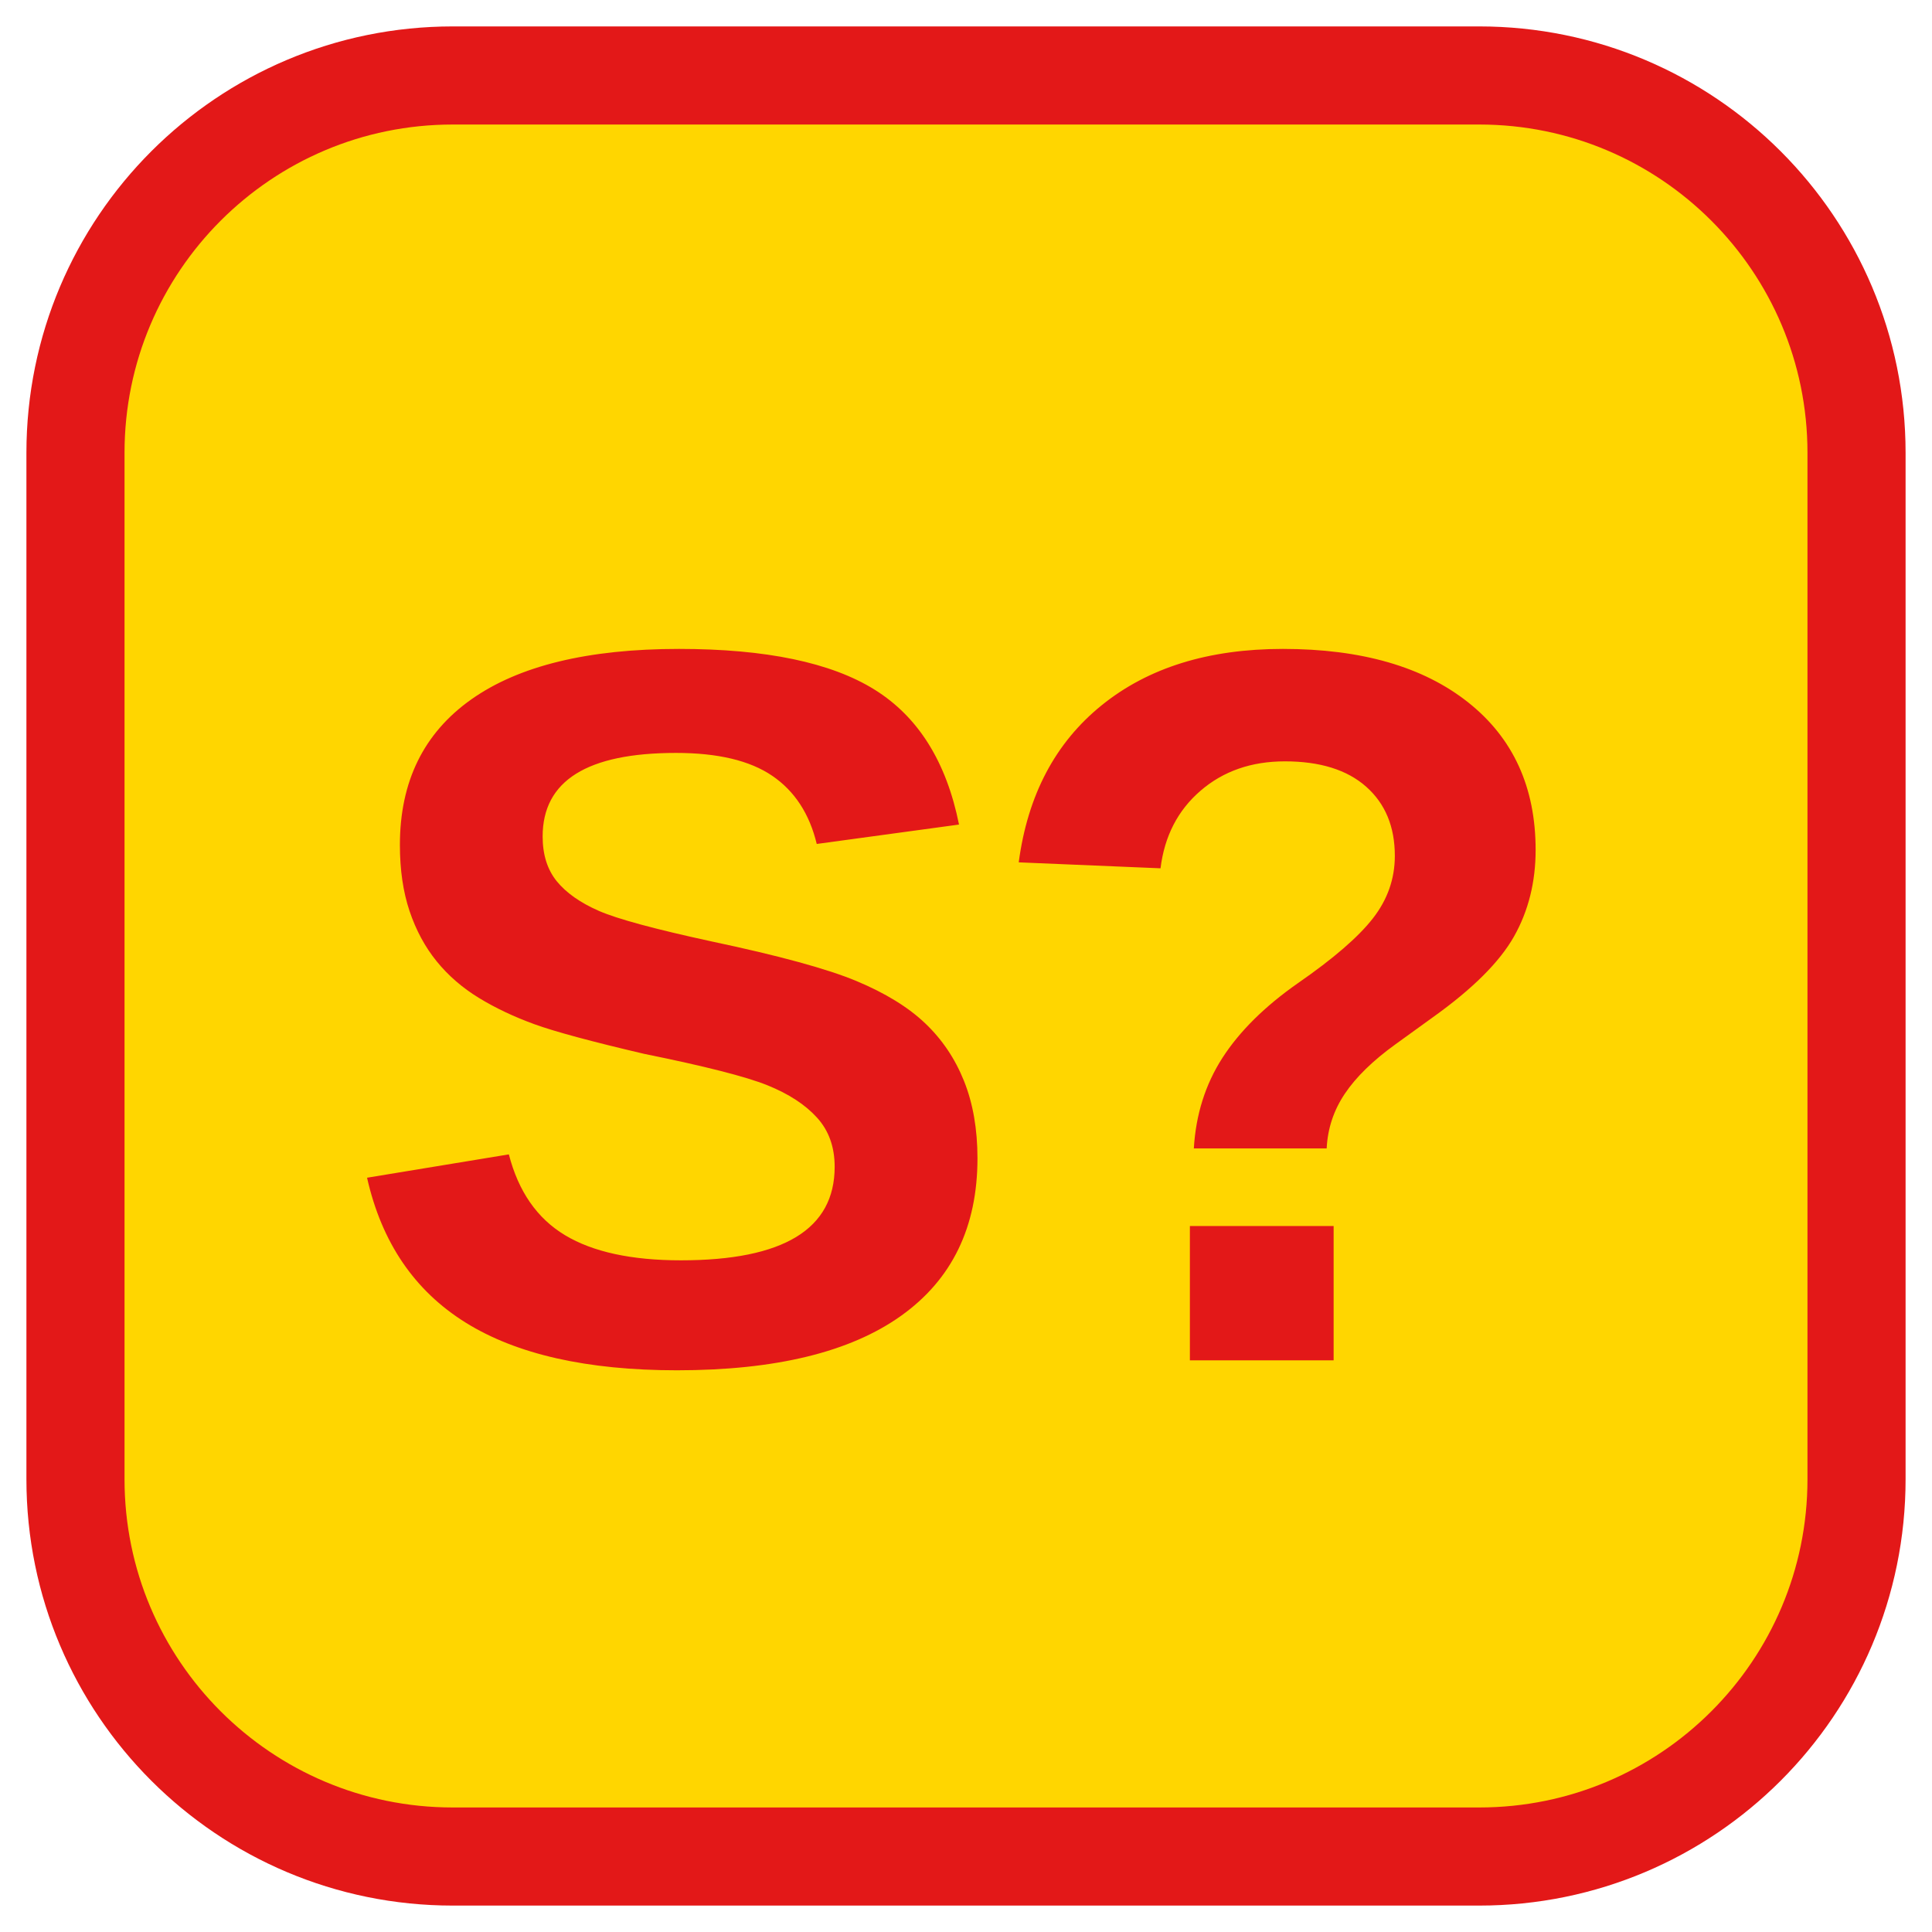
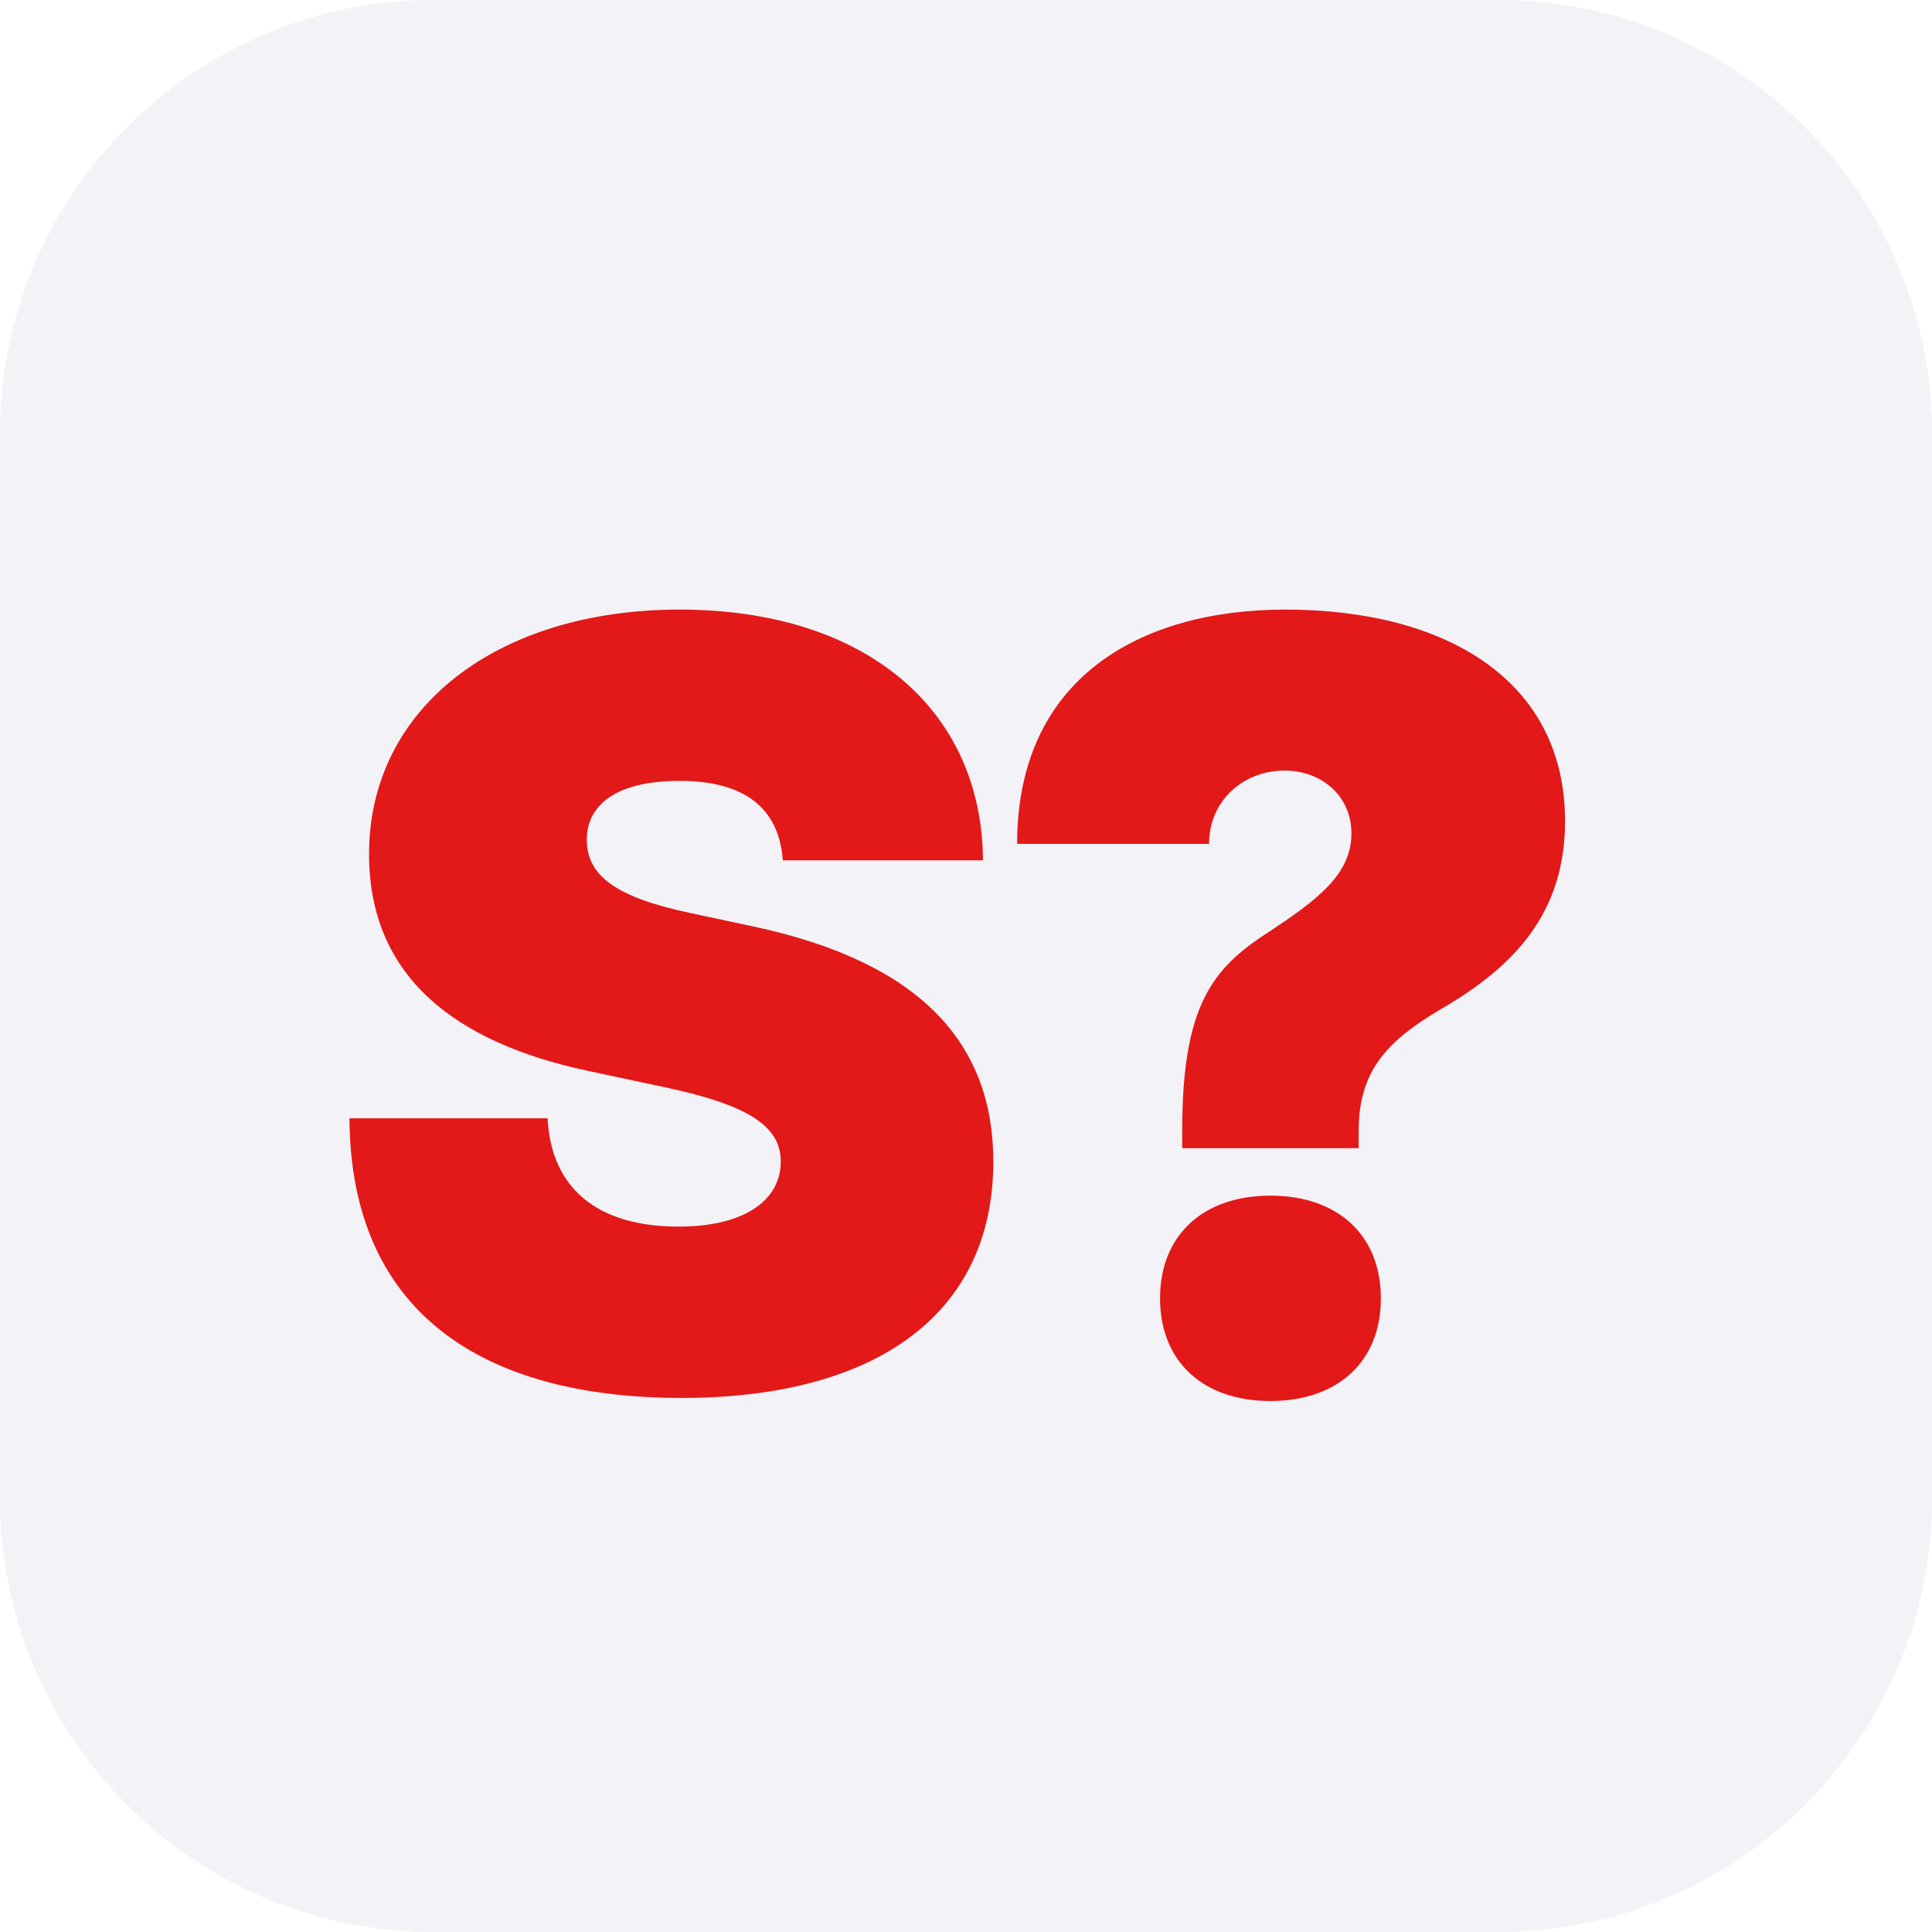
<svg xmlns="http://www.w3.org/2000/svg" viewBox="0 0 512 512">
-   <rect x="20" y="20" width="472" height="472" rx="100" fill="#FFD600" stroke="#E31818" stroke-width="26" />
-   <text x="256" y="266" dy=".35em" font-family="Arial, Helvetica, sans-serif" font-weight="900" font-size="270" fill="#E31818" text-anchor="middle" letter-spacing="-12">S?</text>
+   <rect x="0" y="0" width="512" height="512" rx="115" fill="#f2f2f7" />
+   <text x="256" y="270" dy=".35em" font-family="-apple-system, BlinkMacSystemFont, 'SF Pro Display', sans-serif" font-weight="900" font-size="280" fill="#E31818" text-anchor="middle" letter-spacing="-12">S?</text>
</svg>
